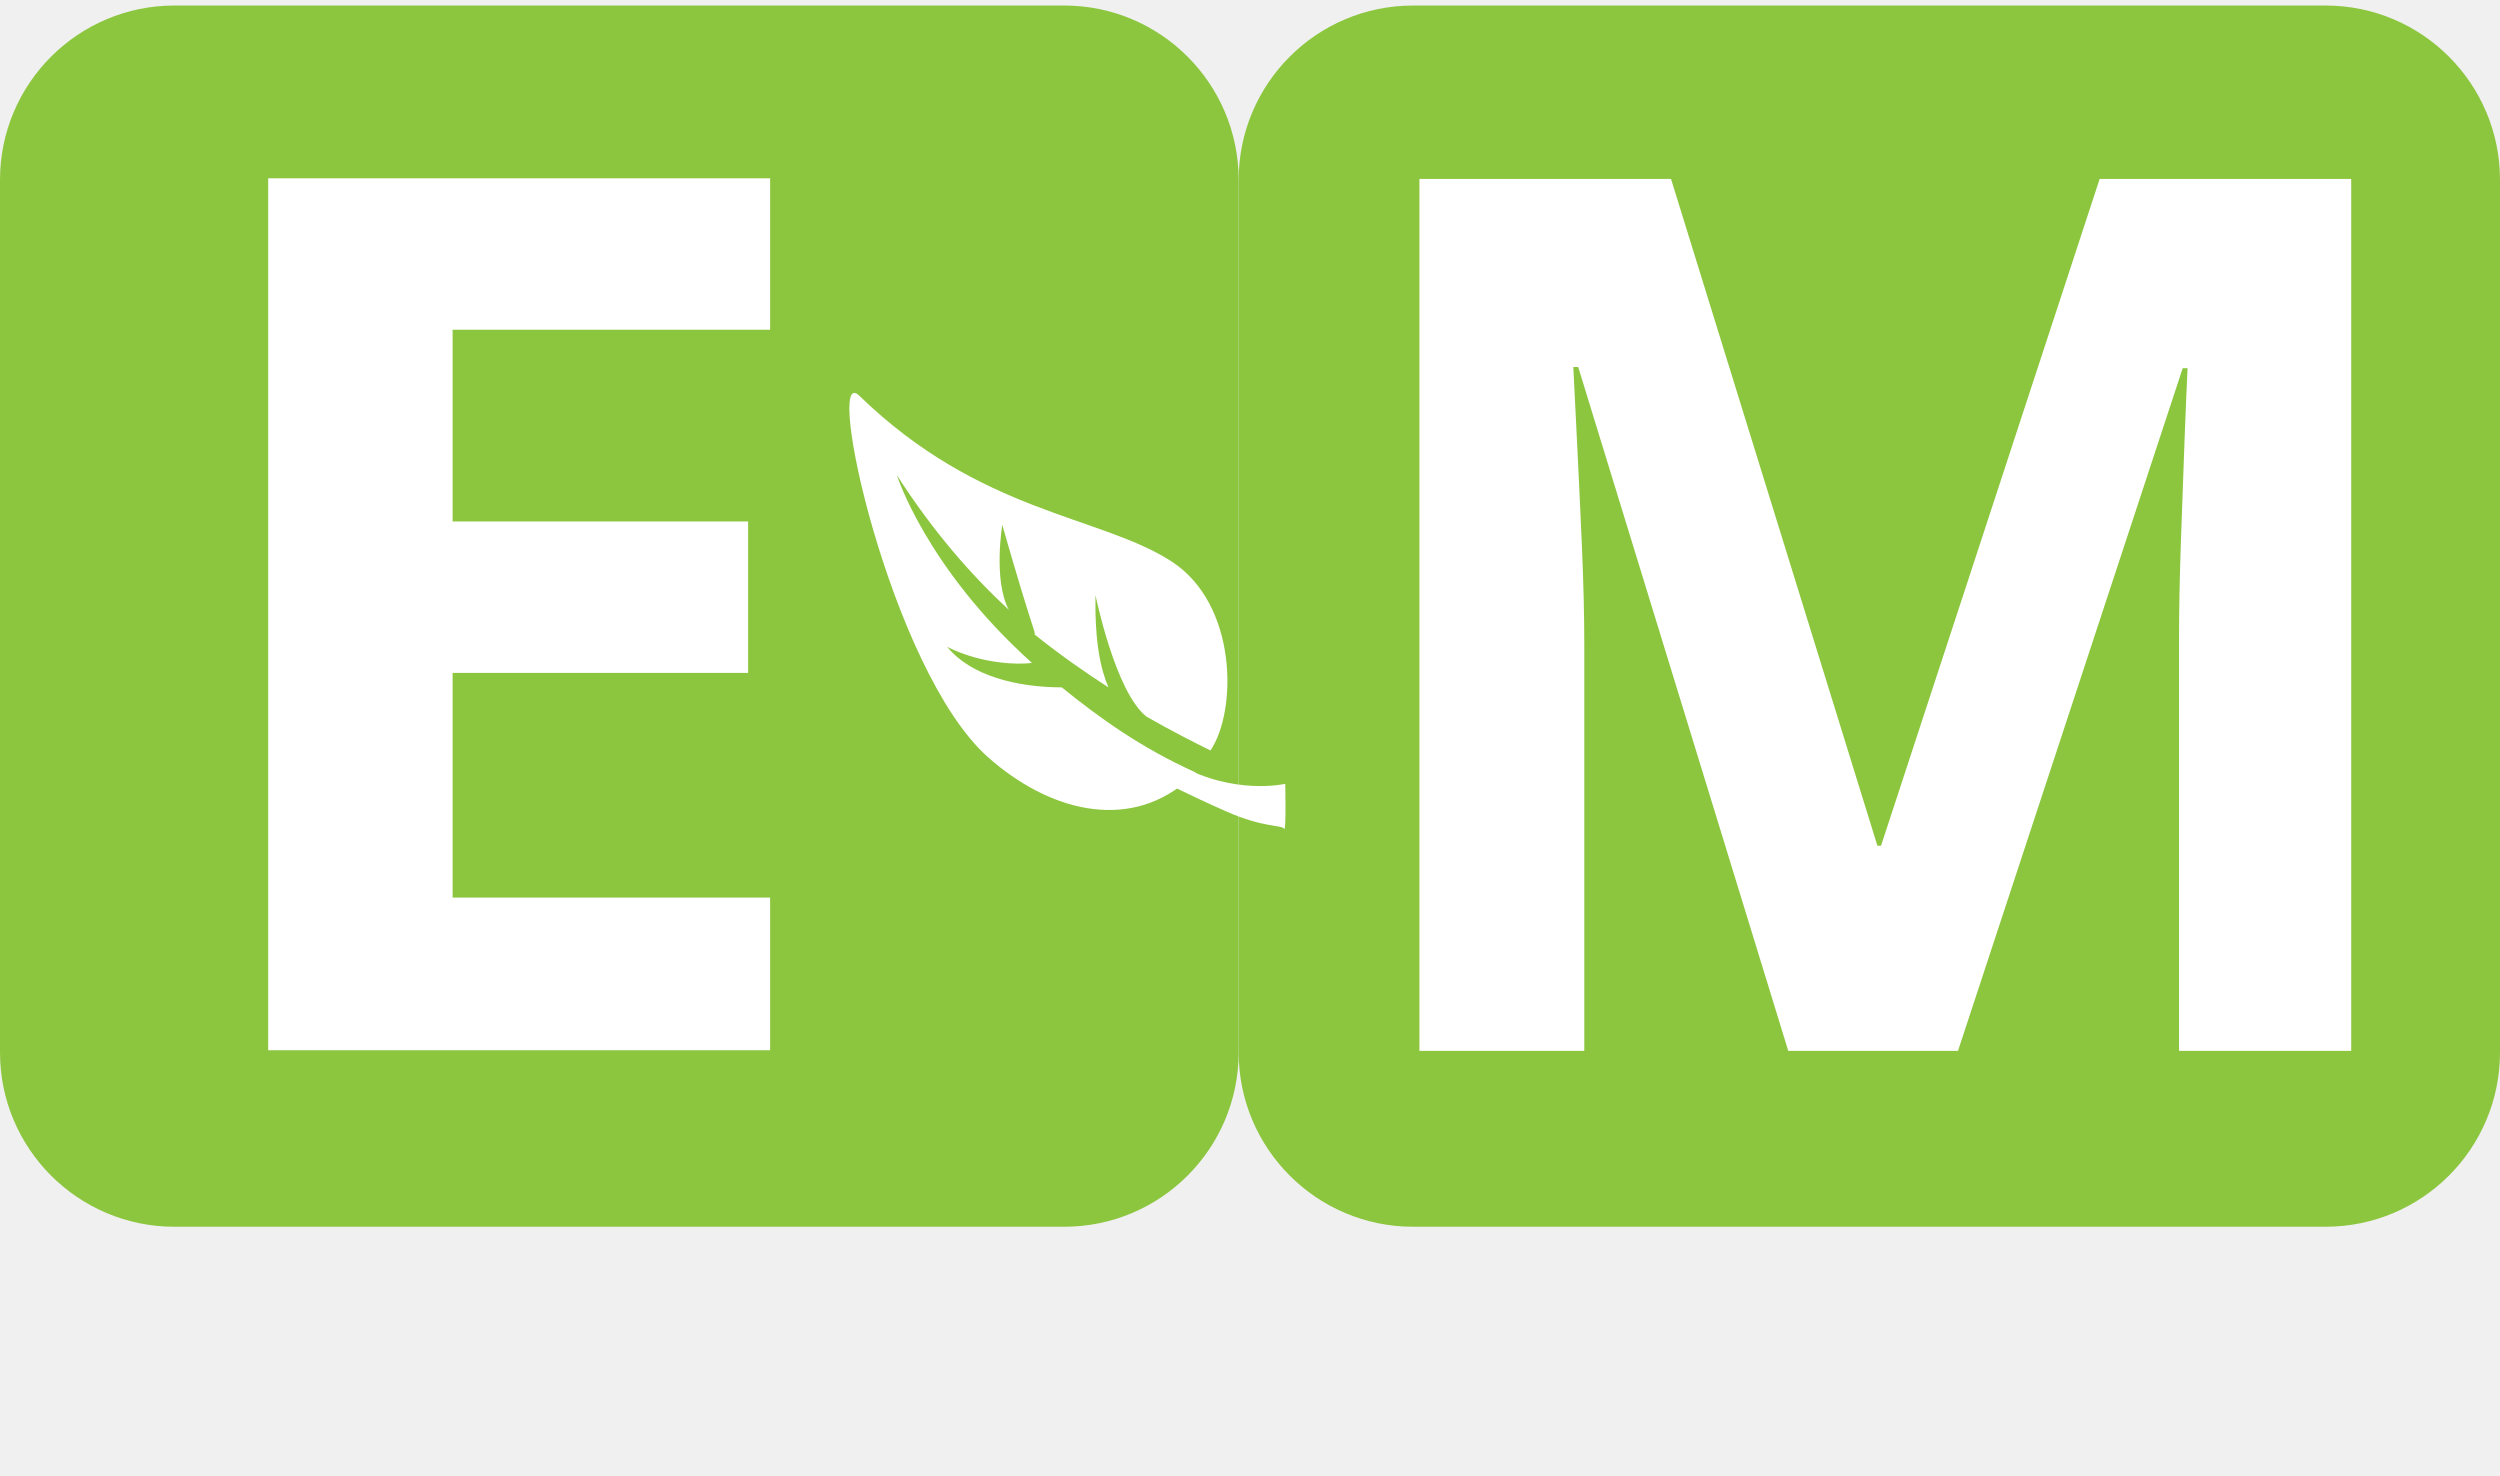
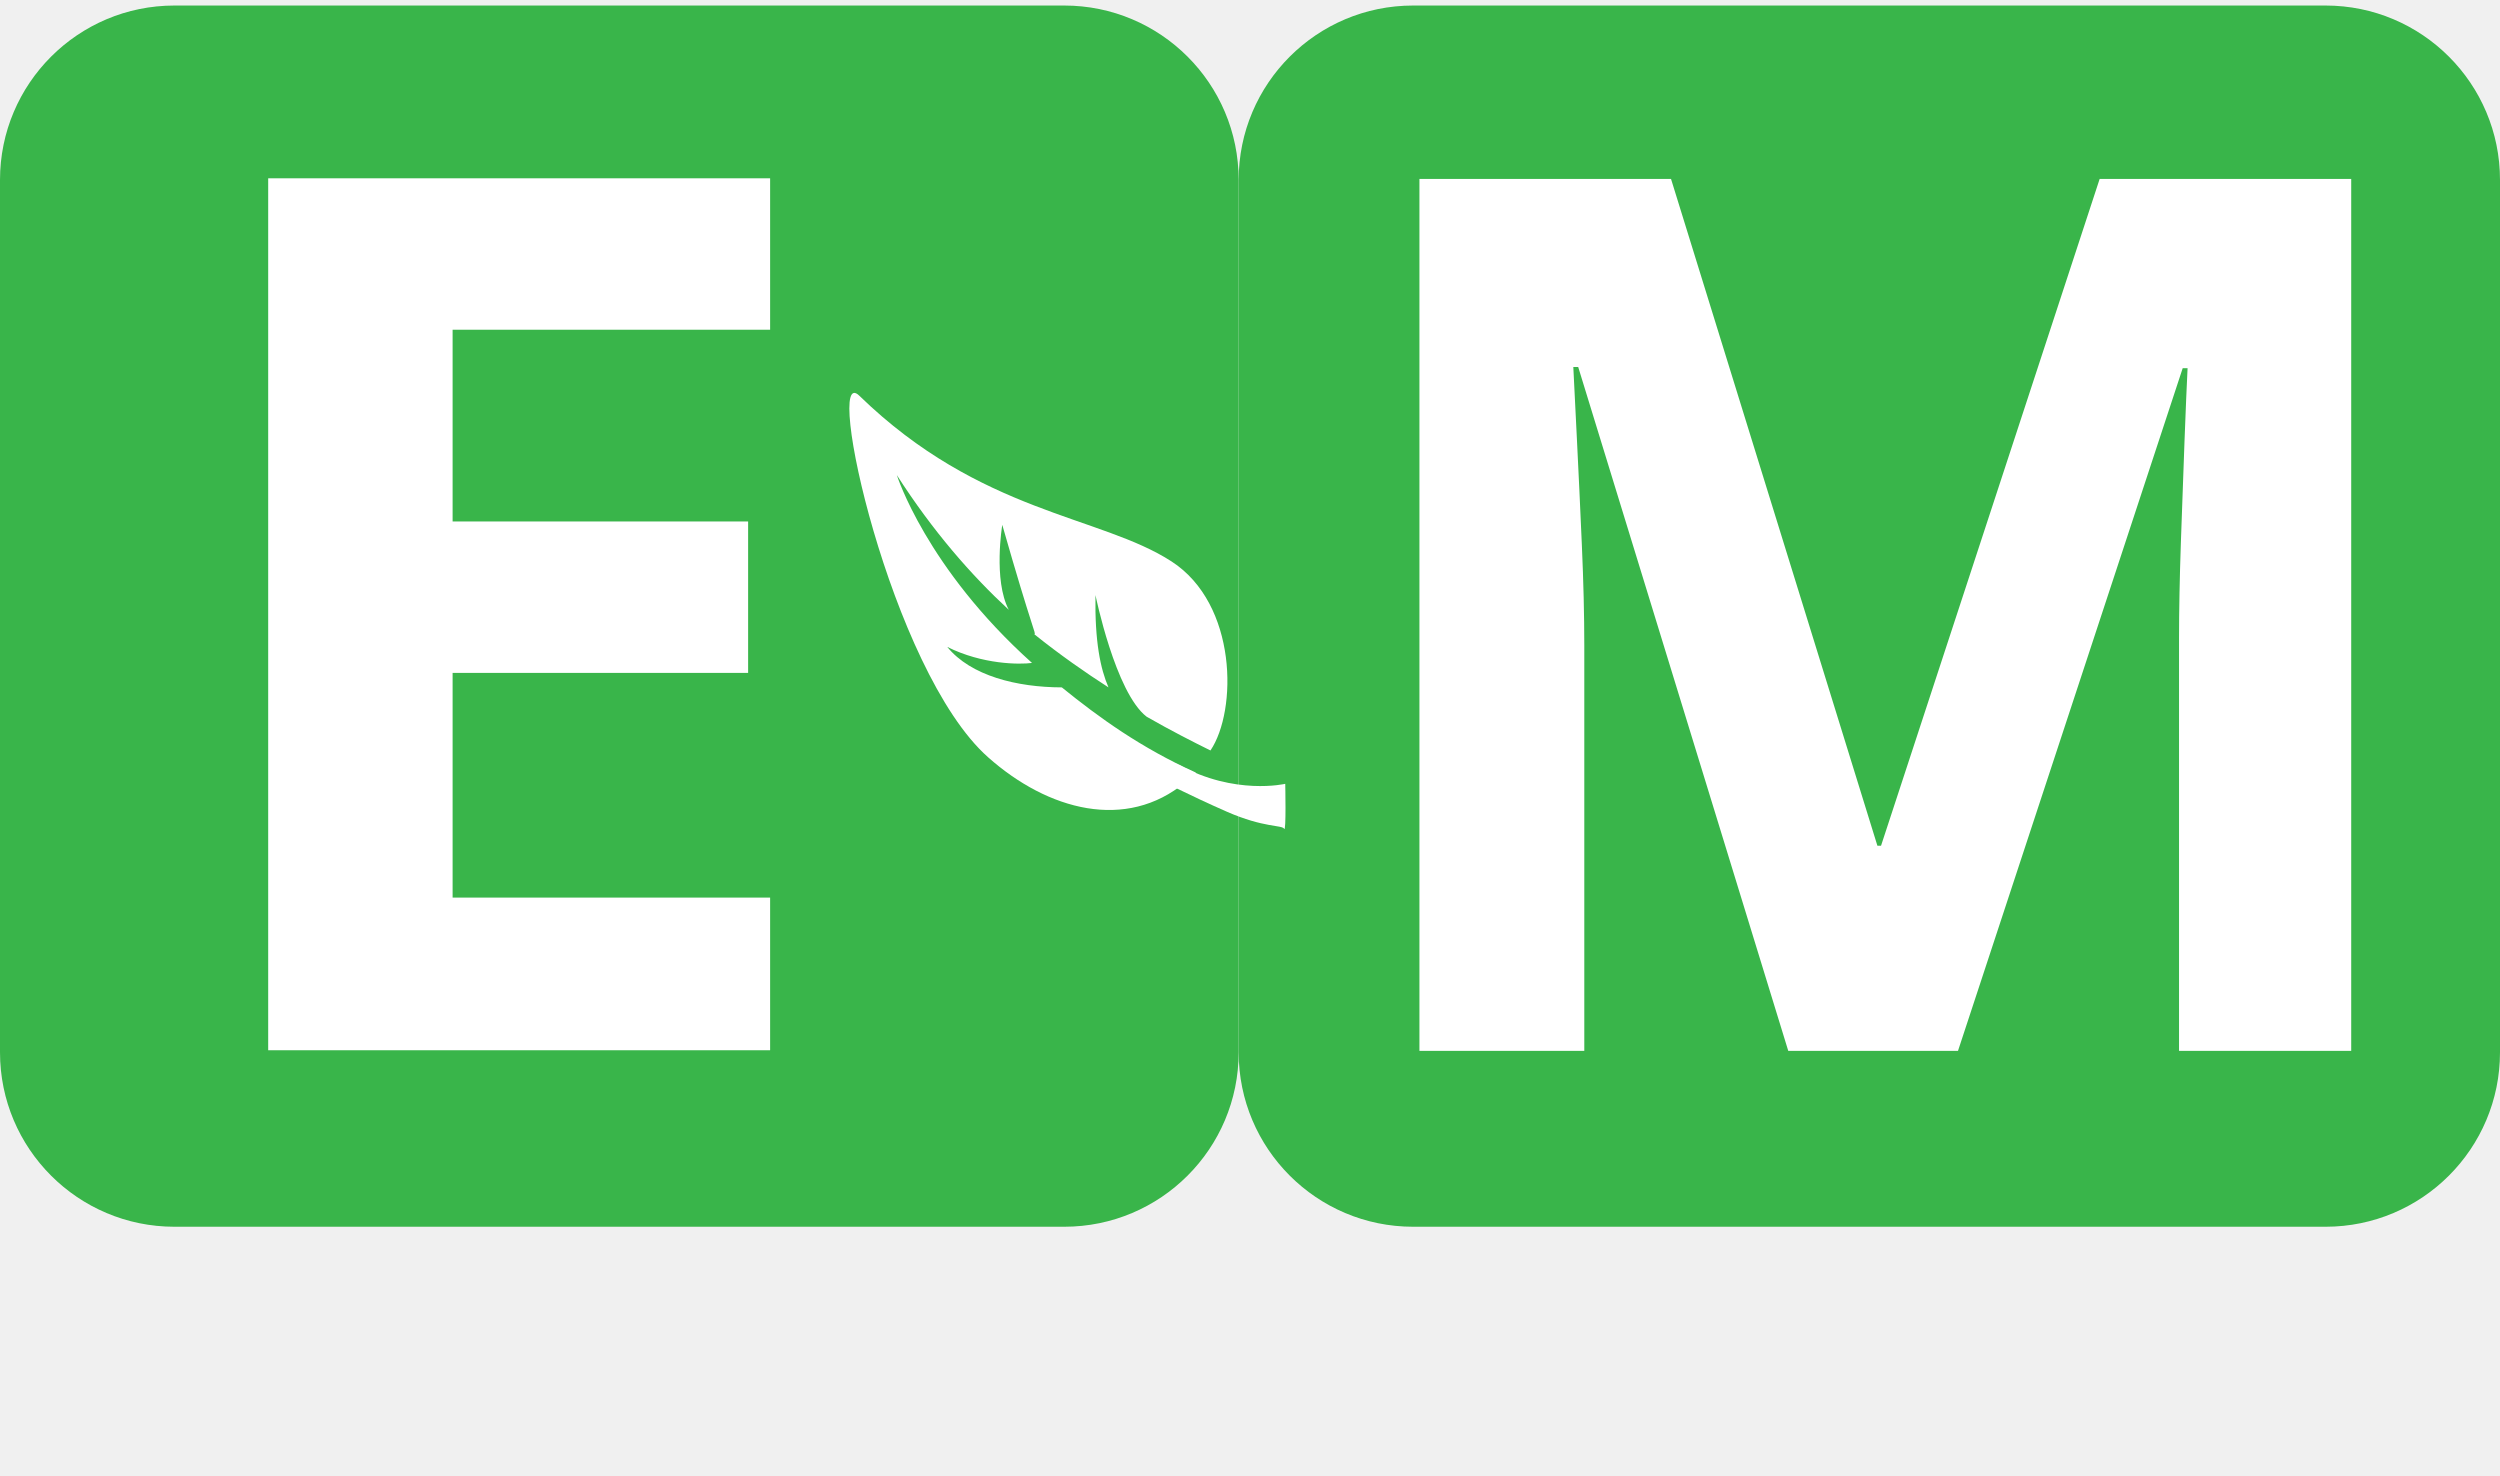
<svg xmlns="http://www.w3.org/2000/svg" id="Capa_1" data-name="Capa 1" viewBox="0 0 1433 845.95">
  <defs>
    <style>
      .cls-1 {
-         fill: #8cc63f;
+         fill-rule: evenodd;
+       }
+ 
+       .cls-1, .cls-2 {
+         fill: #fff;
      }

      .cls-2 {
-         fill-rule: evenodd;
-       }
- 
-       .cls-2, .cls-3 {
-         fill: #fff;
-       }
- 
-       .cls-3 {
        font-family: RoundedMplus1c-ExtraBold, 'Rounded Mplus 1c';
        font-size: 700px;
        font-weight: 700;
      }
+ 
+       .cls-3 {
+         fill: #39b54a;
+       }
    </style>
  </defs>
-   <rect class="cls-1" y="3.17" width="710" height="700" rx="100" ry="100" />
-   <rect class="cls-1" x="710" y="3.17" width="723" height="700" rx="100" ry="100" />
+   <rect class="cls-3" y="3.17" width="710" height="700" rx="100" ry="100" />
+   <rect class="cls-3" x="710" y="3.17" width="723" height="700" rx="100" ry="100" />
  <g>
-     <path class="cls-2" d="m679.42,448.39c2.1-1.75,4.11-3.61,6.02-5.56-31.44-14.19-55.3-31.4-76.8-48.82-25.67-.06-52.14-6.57-65.68-23.2,20.19,10.1,41.43,10.15,48.59,9.19-60.69-54.45-77.49-107.69-77.49-107.69,20.77,32.36,42.7,57.37,64.17,77.23-8.99-17.09-3.73-48.7-3.73-48.7,17.5,61.23,19.55,62.21,18.4,62.74,14.23,11.45,29.64,22.21,42.48,30.43-4.62-10.68-7.89-26.25-7.46-52.92,0,0,11.41,55.96,29.34,69.73,14.27,8.18,26.84,14.53,36.58,19.35,15.43-22.87,15.51-83.85-22.31-108.35-40.75-26.42-109.47-27.43-178.98-95.01-20.79-20.22,17.85,157.66,73.82,207.25,34.4,30.55,79.17,42.43,113.04,14.33h0Z" />
-     <path class="cls-2" d="m663.15,446.24s18.65,9.63,40.06,19.02c21.4,9.39,31.66,7.49,32.87,9.82,1.23,2.36.62-25.79.62-25.79,0,0-28.9,6.8-61.07-10.93l-12.47,7.89h0Z" />
+     <path class="cls-1" d="m679.42,448.39c2.1-1.75,4.11-3.61,6.02-5.56-31.44-14.19-55.3-31.4-76.8-48.82-25.67-.06-52.14-6.57-65.68-23.2,20.19,10.1,41.43,10.15,48.59,9.19-60.69-54.45-77.49-107.69-77.49-107.69,20.77,32.36,42.7,57.37,64.17,77.23-8.99-17.09-3.73-48.7-3.73-48.7,17.5,61.23,19.55,62.21,18.4,62.74,14.23,11.45,29.64,22.21,42.48,30.43-4.62-10.68-7.89-26.25-7.46-52.92,0,0,11.41,55.96,29.34,69.73,14.27,8.18,26.84,14.53,36.58,19.35,15.43-22.87,15.51-83.85-22.31-108.35-40.75-26.42-109.47-27.43-178.98-95.01-20.79-20.22,17.85,157.66,73.82,207.25,34.4,30.55,79.17,42.43,113.04,14.33h0Z" />
+     <path class="cls-1" d="m663.15,446.24s18.65,9.63,40.06,19.02c21.4,9.39,31.66,7.49,32.87,9.82,1.23,2.36.62-25.79.62-25.79,0,0-28.9,6.8-61.07-10.93l-12.47,7.89h0Z" />
  </g>
-   <text class="cls-3" transform="translate(90.73 602)">
+   <text class="cls-2" transform="translate(90.73 602)">
    <tspan x="0" y="0">E</tspan>
  </text>
-   <text class="cls-3" transform="translate(750.62 602.35)">
+   <text class="cls-2" transform="translate(750.62 602.35)">
    <tspan x="0" y="0">M</tspan>
  </text>
</svg>
